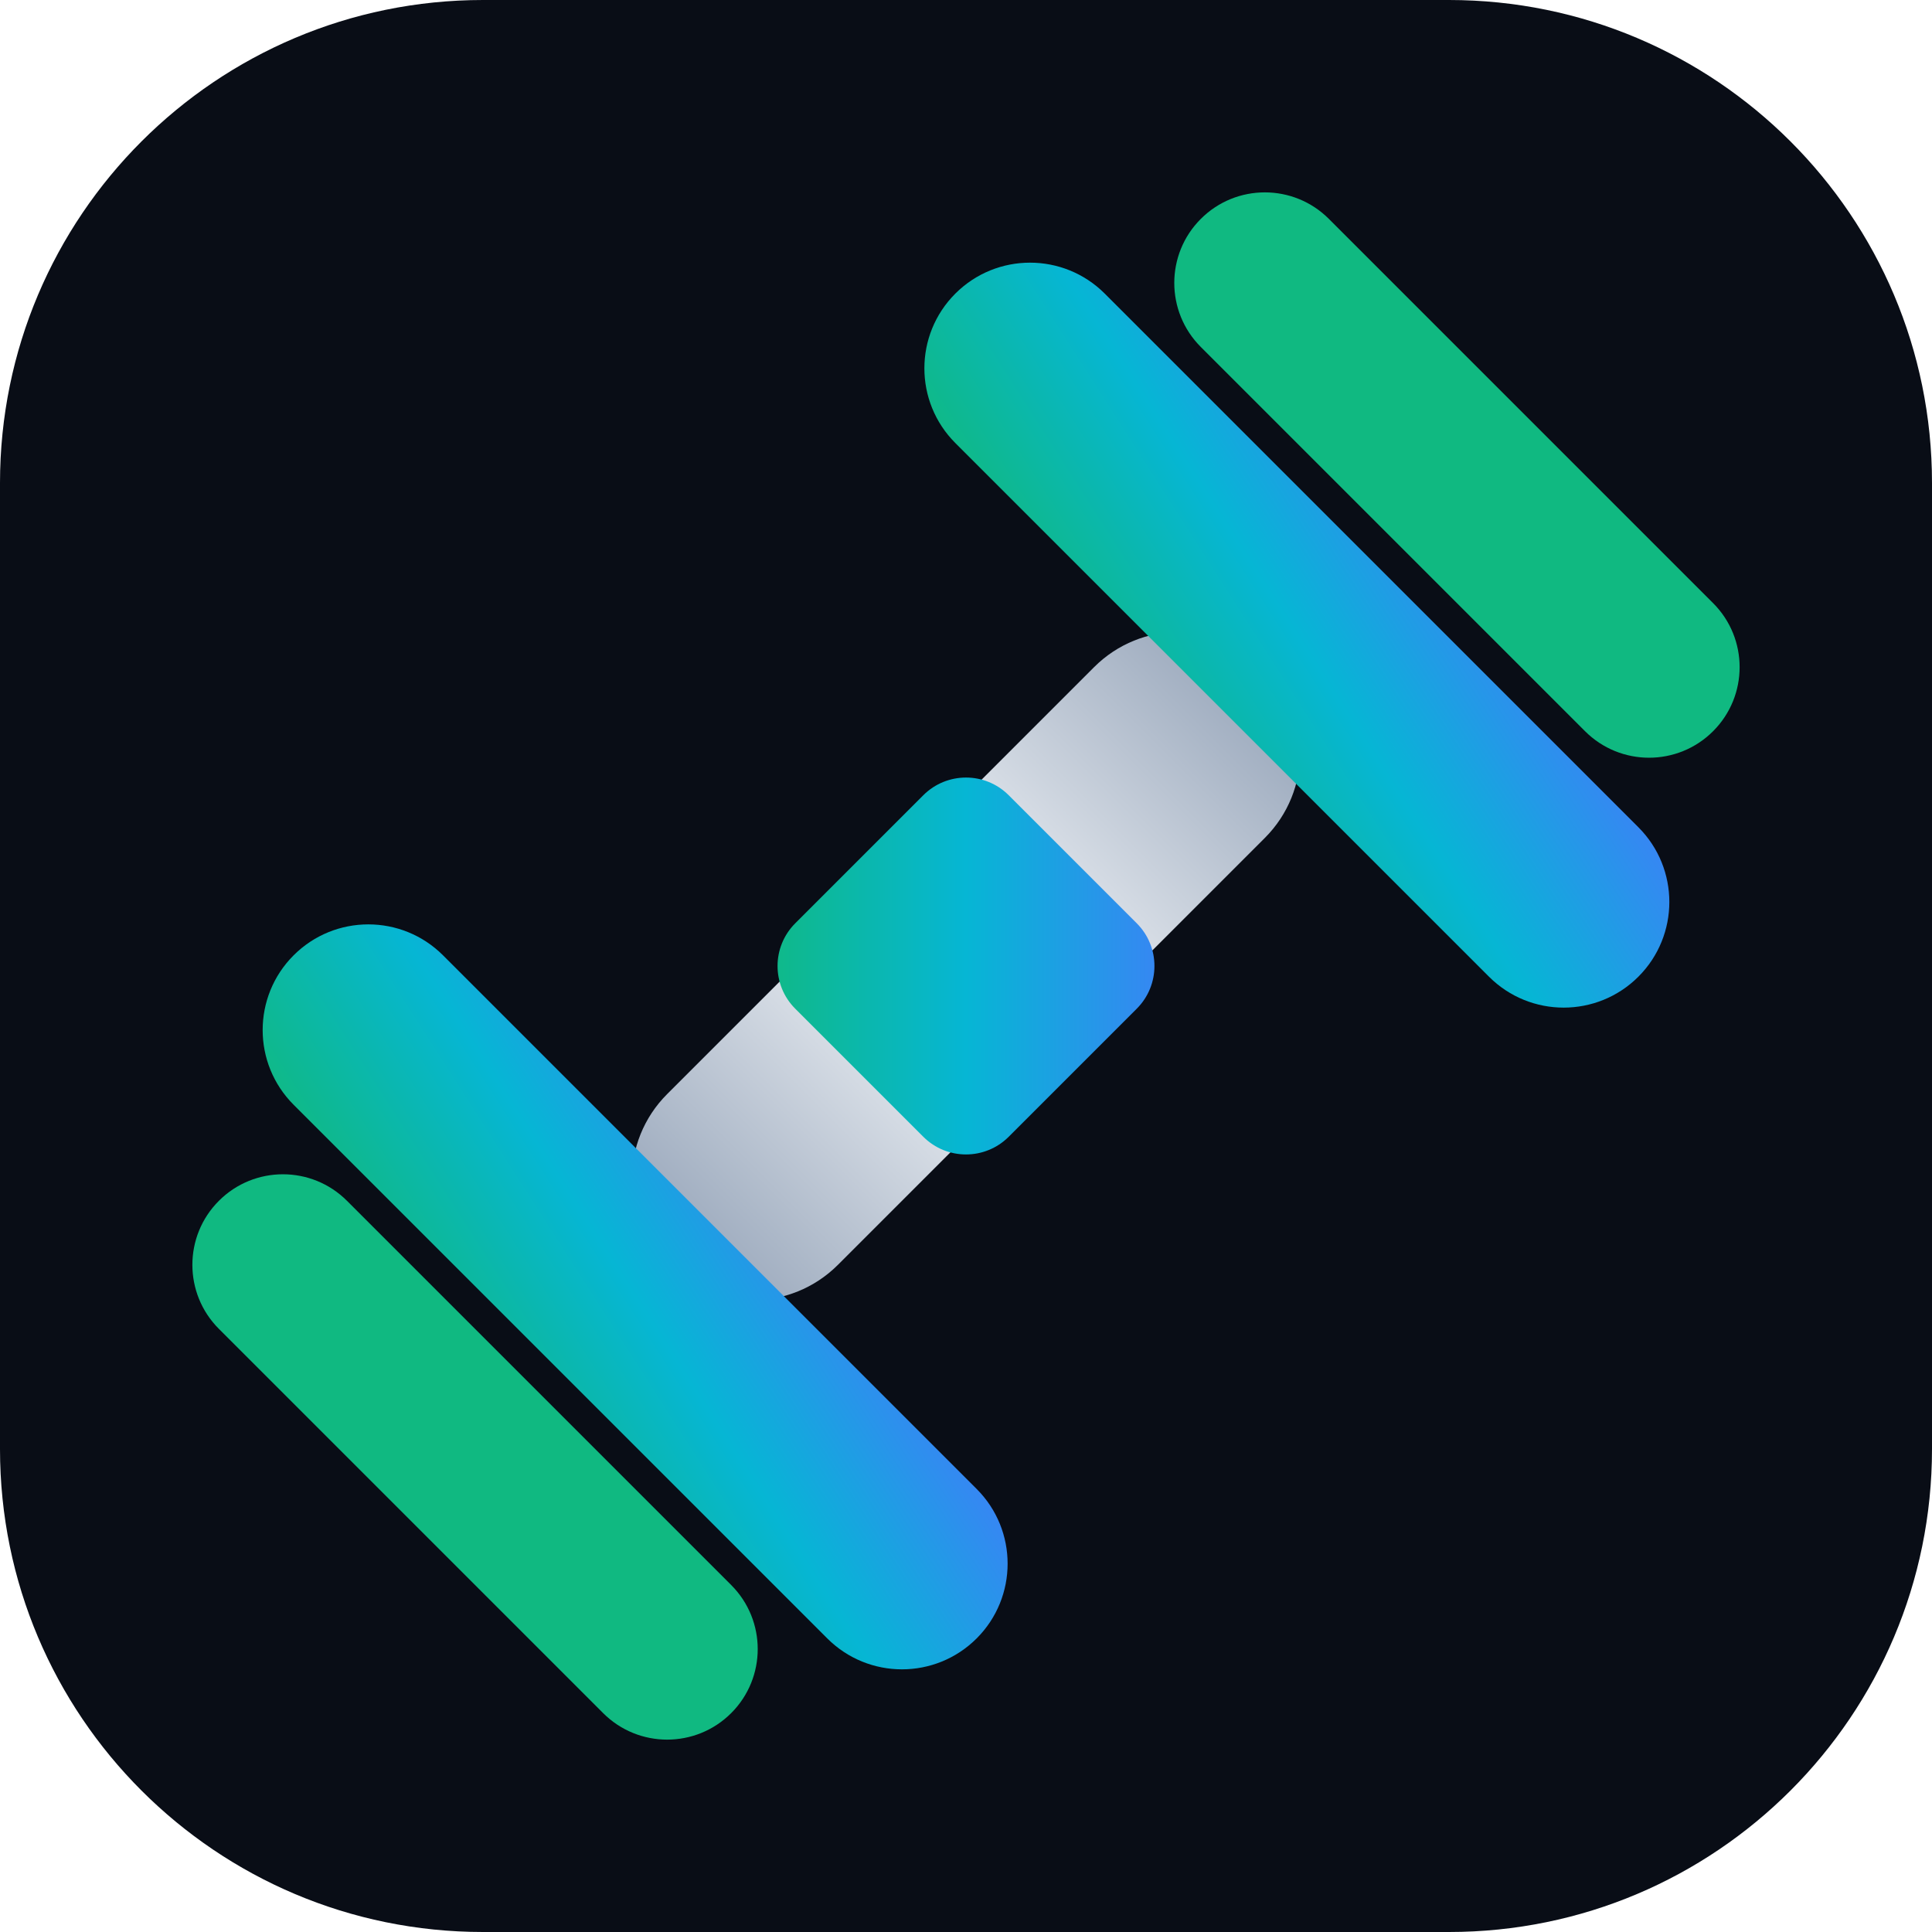
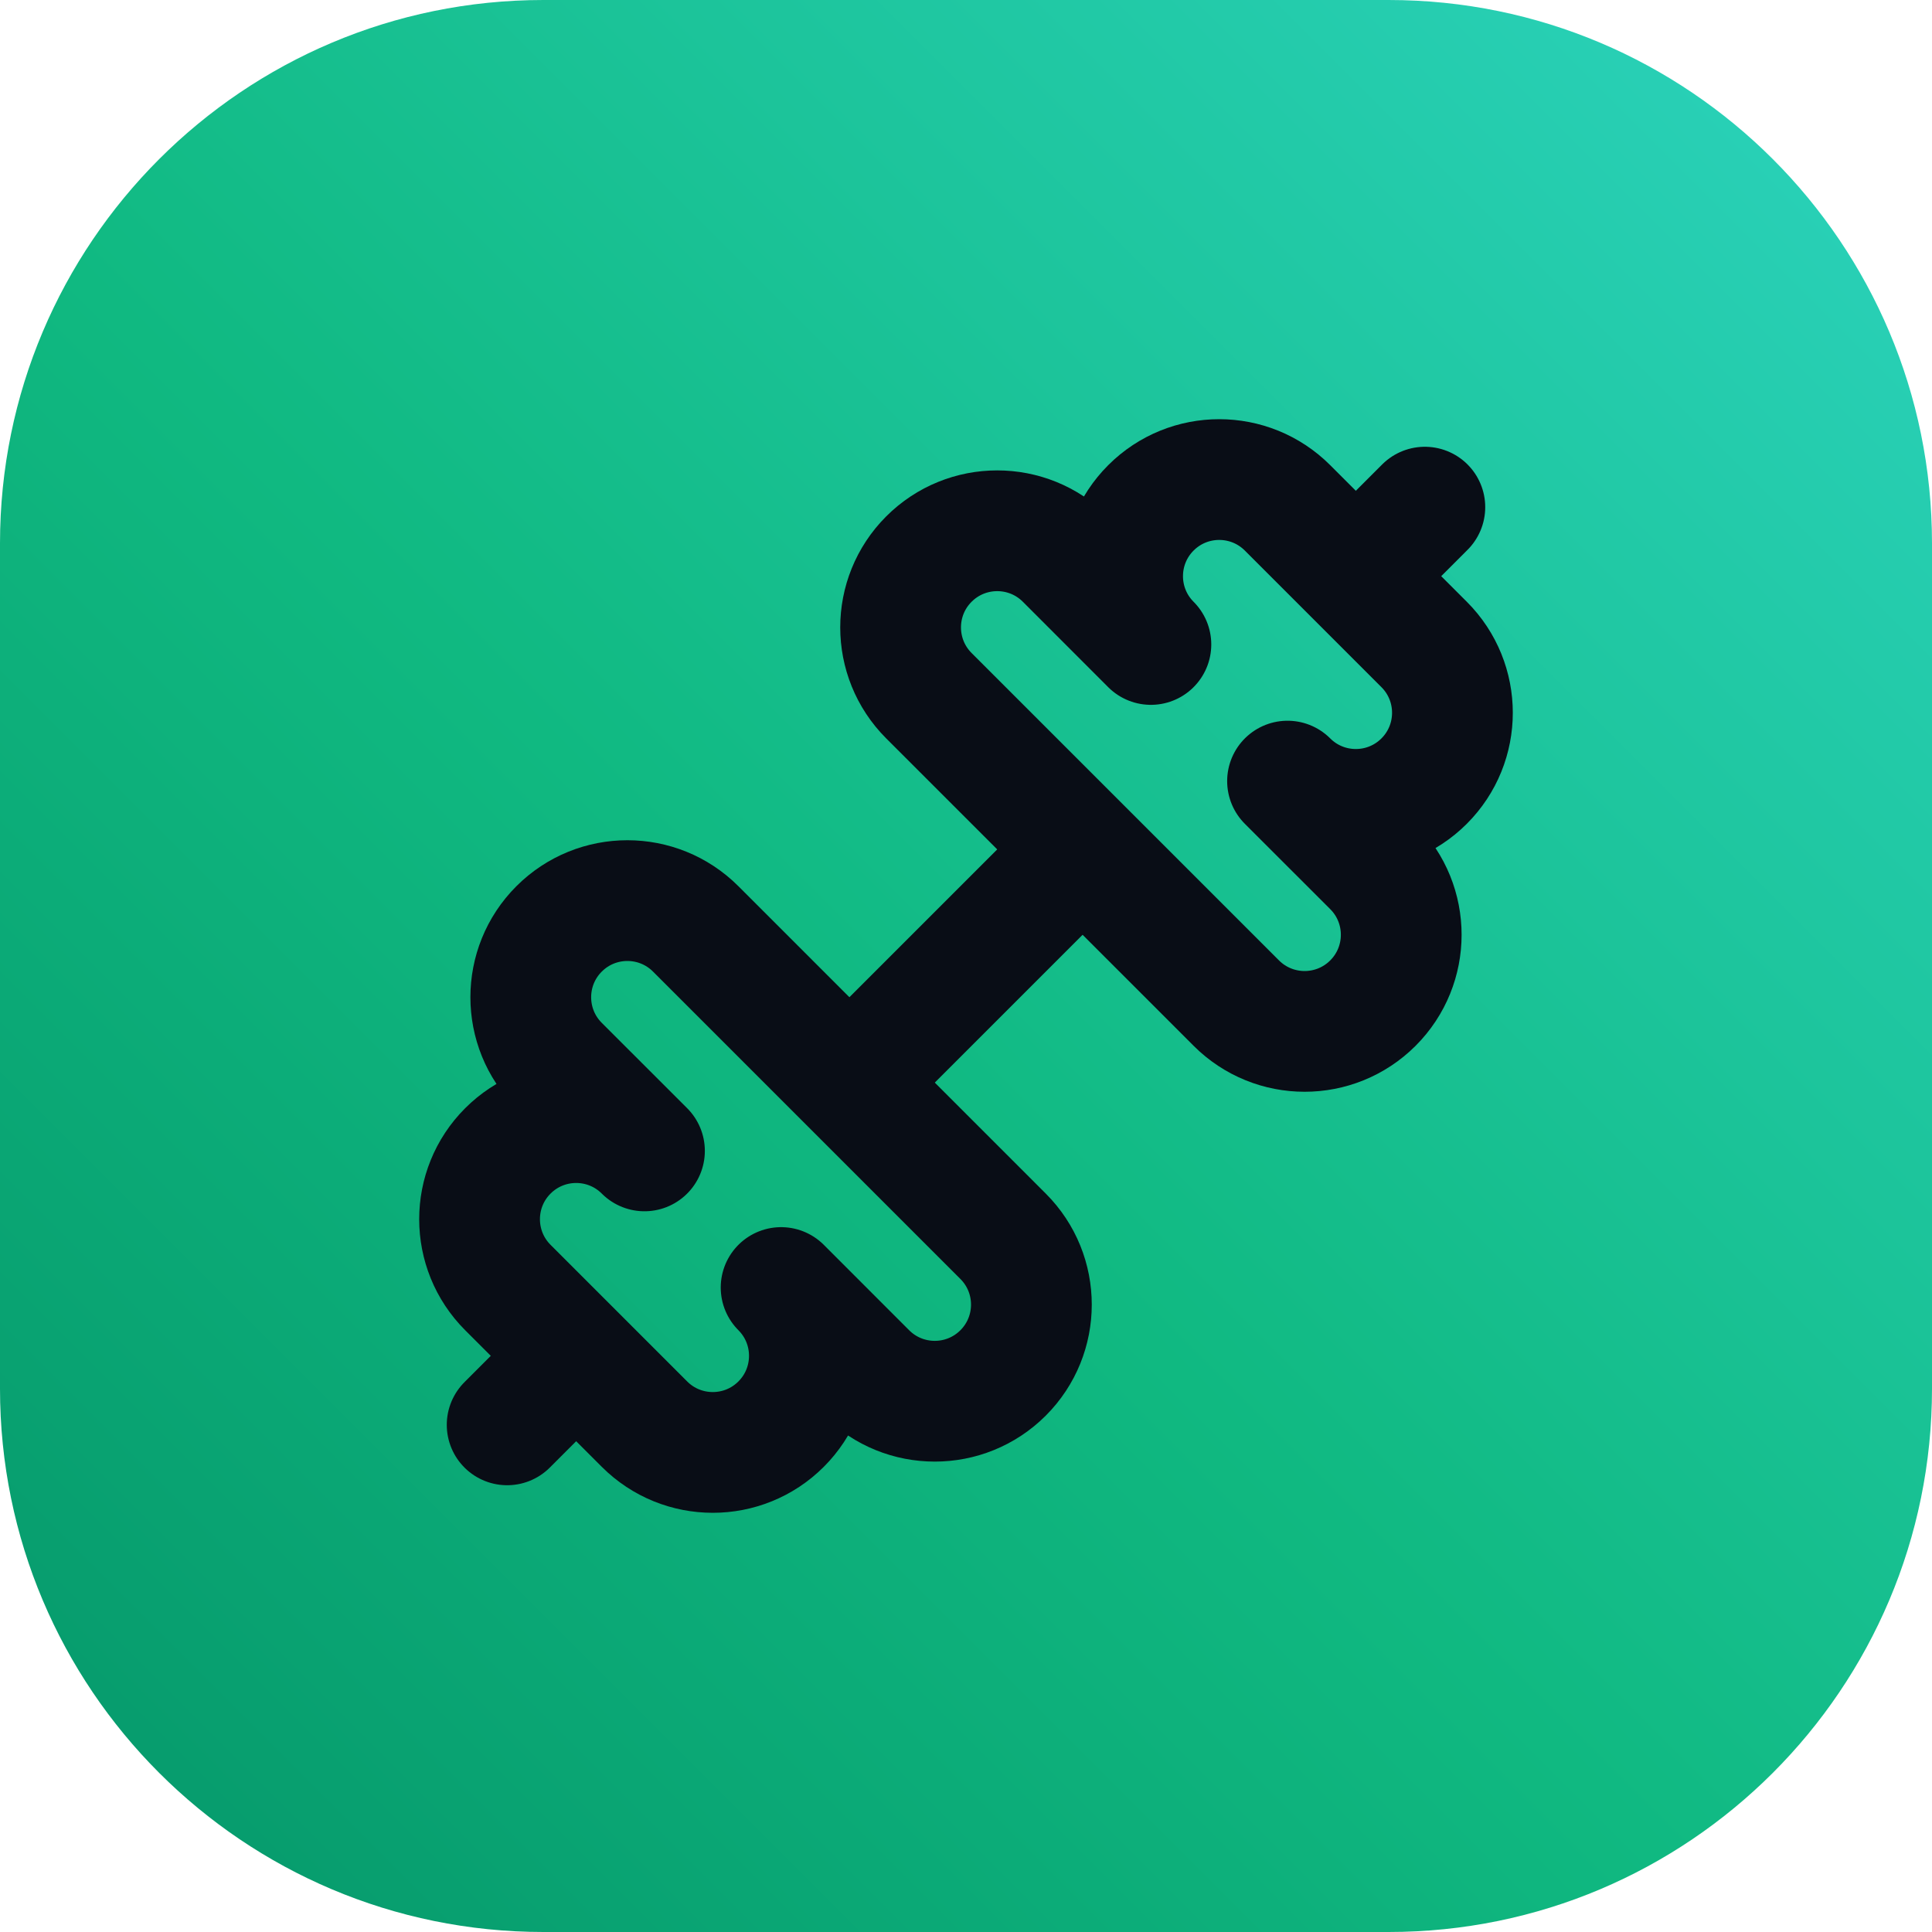
<svg xmlns="http://www.w3.org/2000/svg" viewBox="0 0 64 64" fill="none">
  <defs>
-     <linearGradient id="dbGrad" x1="0%" y1="0%" x2="100%" y2="100%">
-       <stop offset="0%" stop-color="#10b981" />
-       <stop offset="50%" stop-color="#06b6d4" />
-       <stop offset="100%" stop-color="#3b82f6" />
-     </linearGradient>
-     <linearGradient id="barGrad" x1="0%" y1="0%" x2="100%" y2="0%">
-       <stop offset="0%" stop-color="#94a3b8" />
-       <stop offset="50%" stop-color="#f8fafc" />
-       <stop offset="100%" stop-color="#94a3b8" />
+     <linearGradient id="gymGrad" x1="0%" y1="100%" x2="100%" y2="0%">
+       <stop offset="0%" stop-color="#059669" />
+       <stop offset="45%" stop-color="#10b981" />
+       <stop offset="100%" stop-color="#2dd4bf" />
    </linearGradient>
  </defs>
-   <rect width="64" height="64" rx="16" fill="#090d16" />
-   <g transform="translate(32, 32) rotate(-45) translate(-32, -32)">
-     <rect x="18" y="28" width="28" height="8" rx="4" fill="url(#barGrad)" />
-     <rect x="27" y="27" width="10" height="10" rx="2" fill="url(#dbGrad)" />
-     <rect x="6" y="20" width="6" height="24" rx="3" fill="#10b981" />
-     <rect x="13" y="16" width="7" height="32" rx="3.5" fill="url(#dbGrad)" />
-     <rect x="44" y="16" width="7" height="32" rx="3.5" fill="url(#dbGrad)" />
-     <rect x="52" y="20" width="6" height="24" rx="3" fill="#10b981" />
+   <rect width="64" height="64" rx="18" fill="url(#gymGrad)" />
+   <g transform="translate(12.8, 12.8) scale(1.6)" stroke="#090d16" stroke-width="2.5" stroke-linecap="round" stroke-linejoin="round" fill="none">
+     <path d="M17.596 12.768a2 2 0 1 0 2.829-2.829l-1.768-1.767a2 2 0 0 0 2.828-2.829l-2.828-2.828a2 2 0 0 0-2.829 2.828l-1.767-1.768a2 2 0 1 0-2.829 2.829z" />
+     <path d="m2.5 21.5 1.4-1.4" />
+     <path d="m20.1 3.9 1.4-1.4" />
+     <path d="M5.343 21.485a2 2 0 1 0 2.829-2.828l1.767 1.768a2 2 0 1 0 2.829-2.829l-6.364-6.364a2 2 0 1 0-2.829 2.829l1.768 1.767a2 2 0 0 0-2.828 2.829z" />
+     <path d="m9.6 14.4 4.8-4.8" />
  </g>
</svg>
